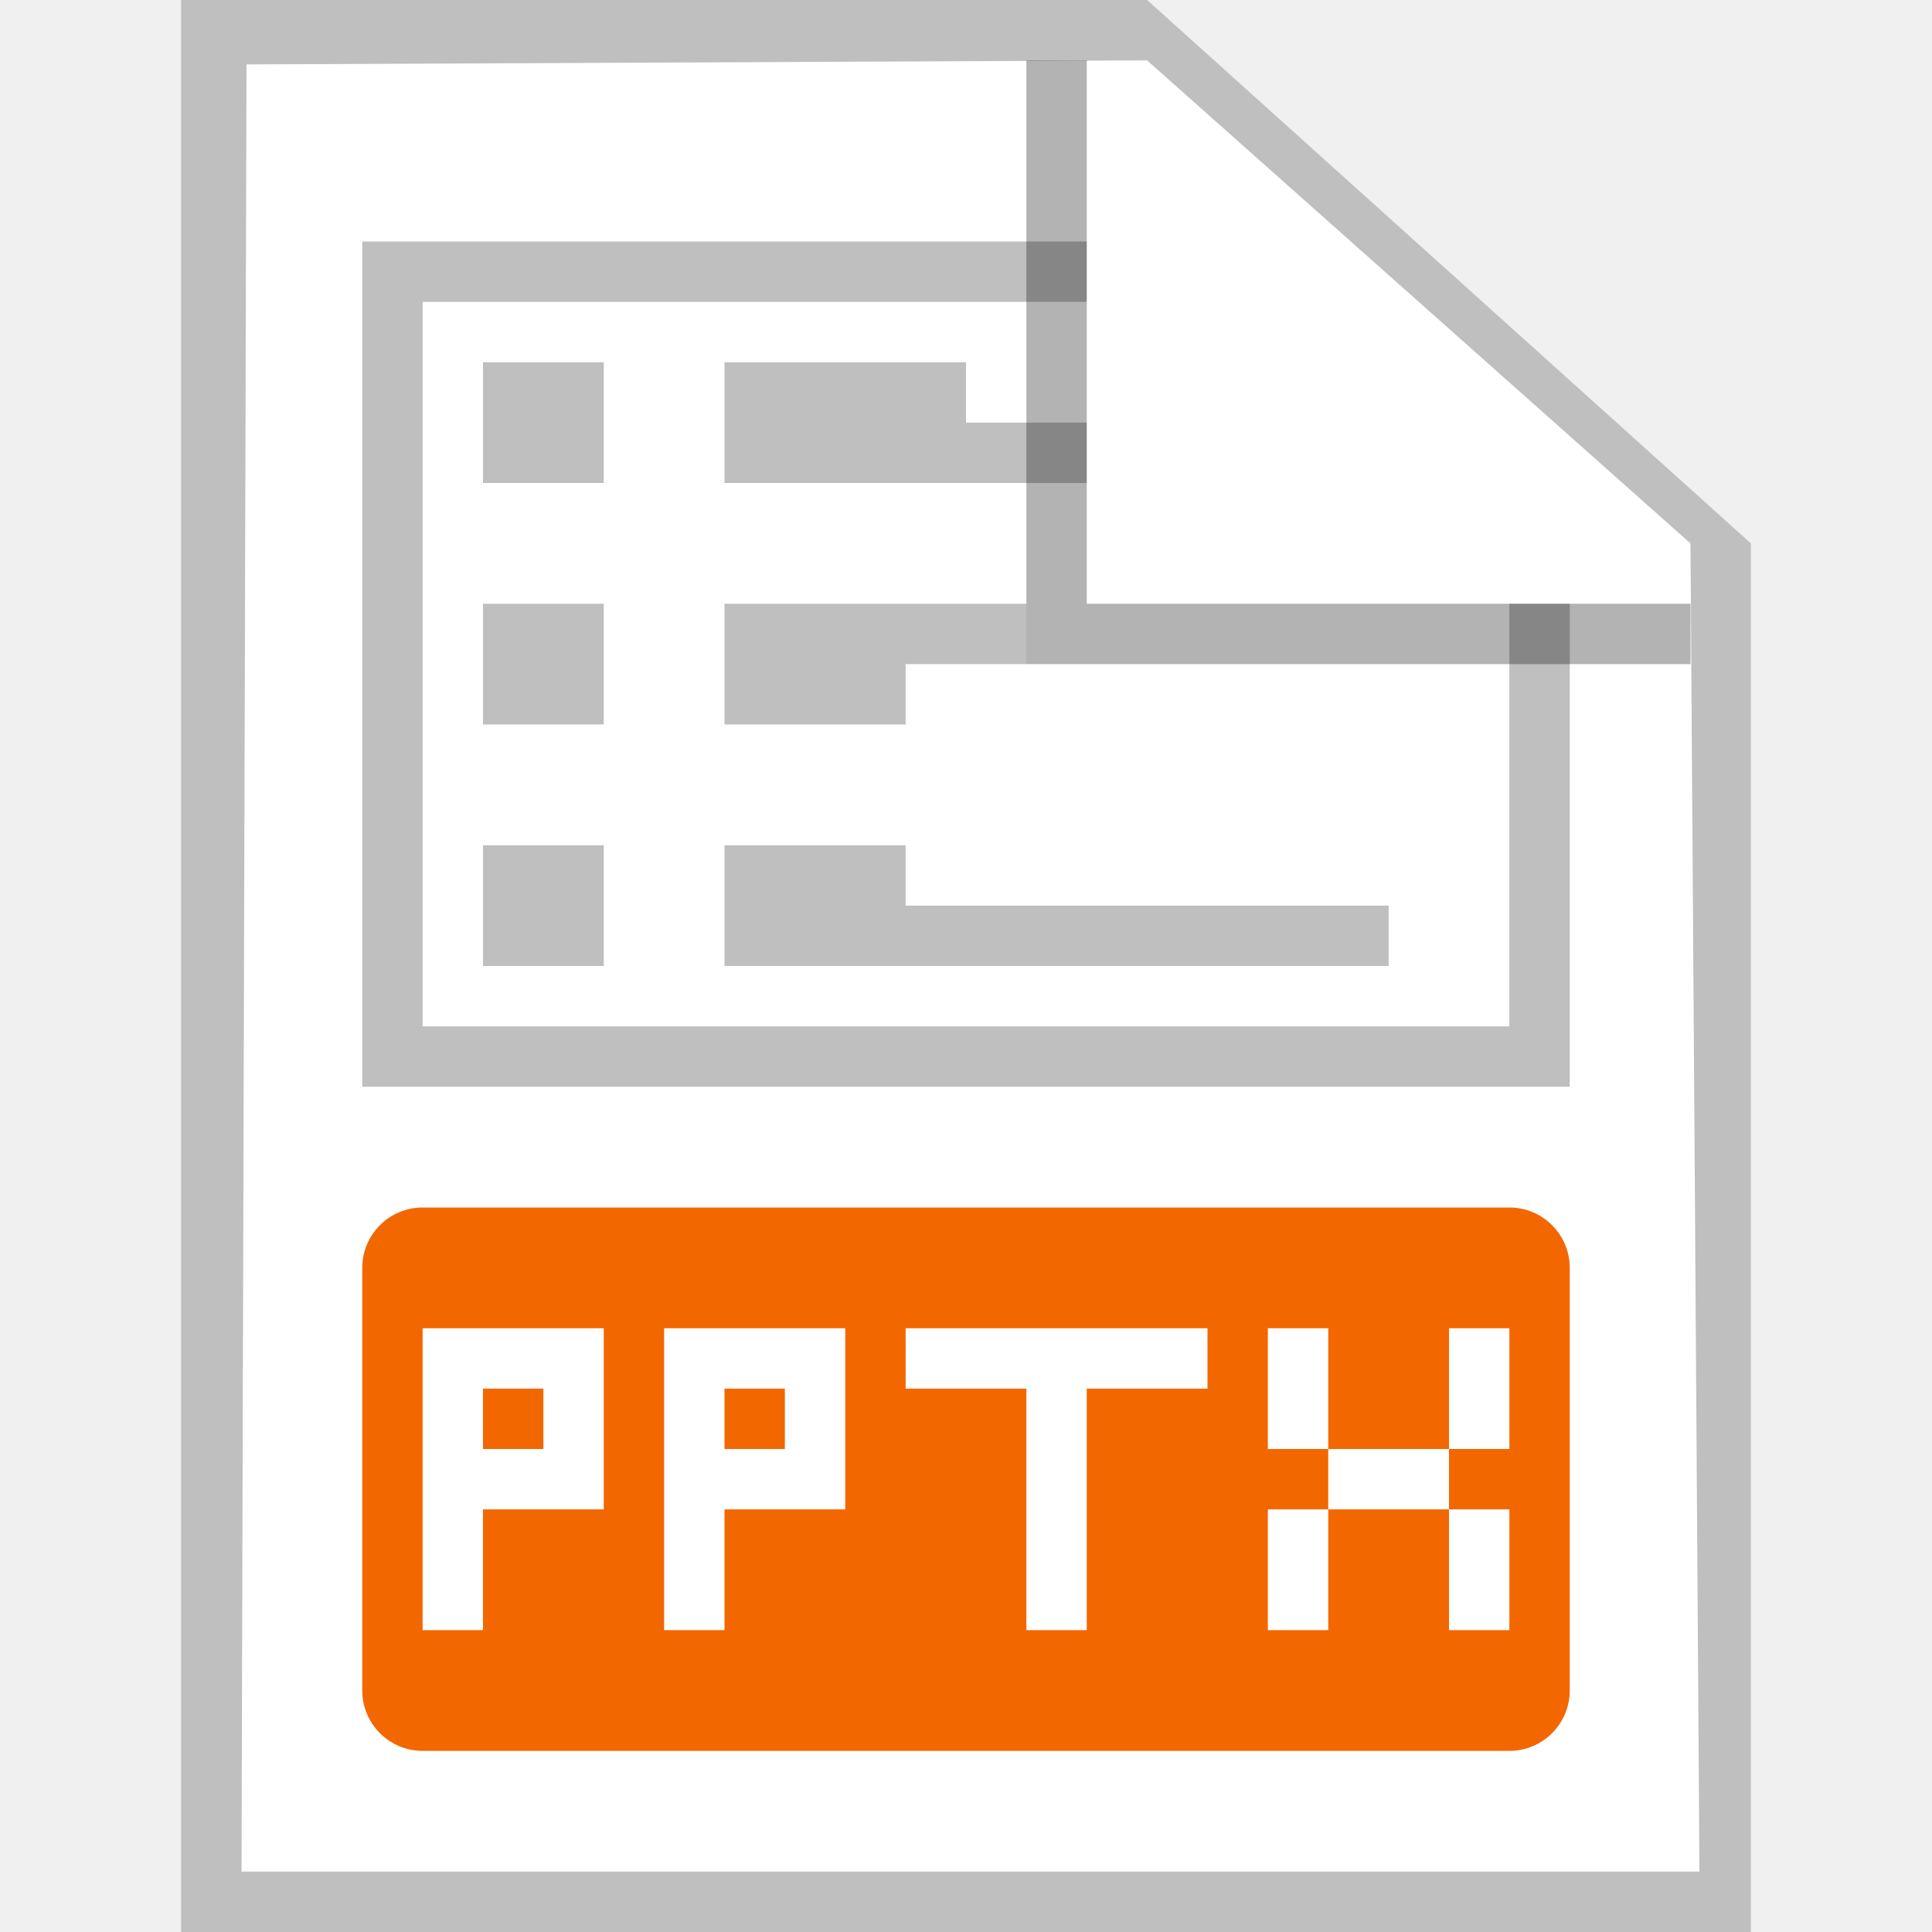
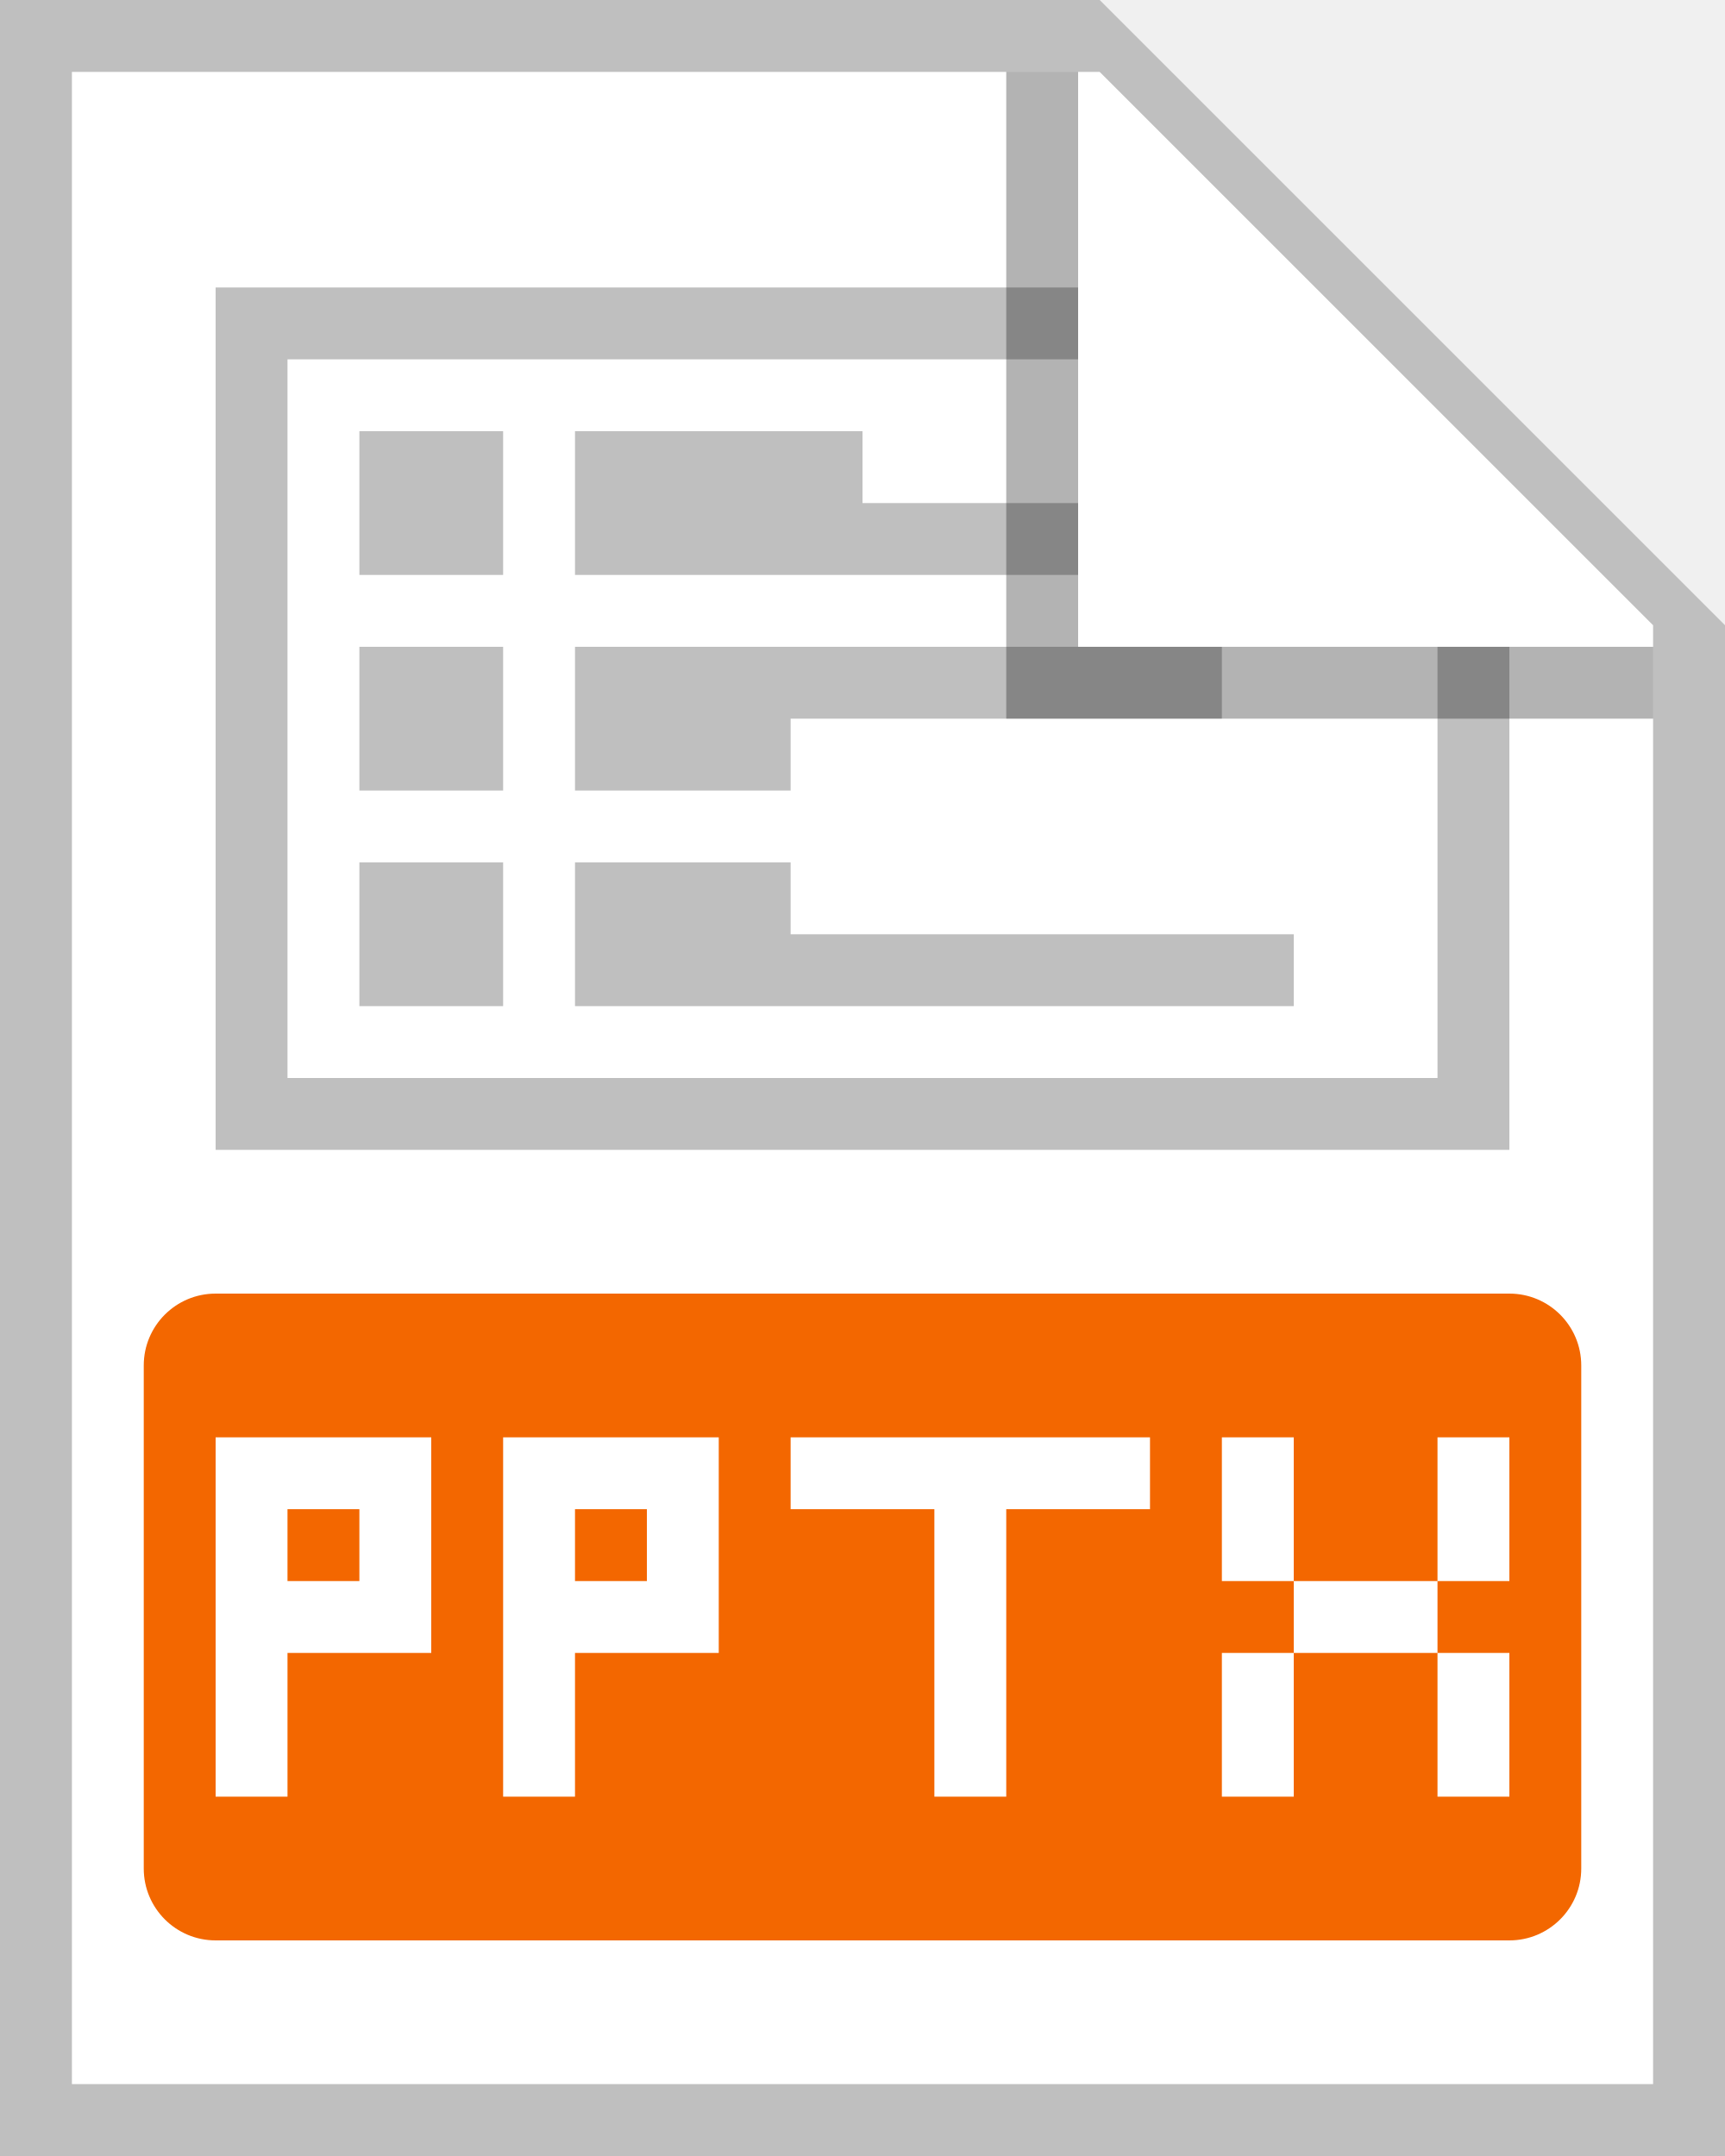
- <svg xmlns="http://www.w3.org/2000/svg" width="32" height="32" fill="none">
-   <path d="M4 1h15l9 8 .168 22H4V1z" fill="#fff" />
-   <path d="m4 31 .083-29.933L19 1l9 8 .148 22H4zM19 0H3v32h26V9L19 0z" fill="#BFBFBF" />
-   <path d="M9 23H8v1h1v-1zM12 23h1v1h-1v-1z" fill="#F36700" />
-   <path d="M6 21a1 1 0 0 1 1-1h18a1 1 0 0 1 1 1v7a1 1 0 0 1-1 1H7a1 1 0 0 1-1-1v-7zm16 1h-1v2h1v1h-1v2h1v-2h2v2h1v-2h-1v-1h1v-2h-1v2h-2v-2zm-7 0v1h2v4h1v-4h2v-1h-5zm-8 0v5h1v-2h2v-3H7zm4 5h1v-2h2v-3h-3v5z" fill="#F36700" />
-   <path d="M6 4v14h20v-8h-1v7H7V5h11V4H6z" fill="#BFBFBF" />
-   <path d="M18 7h-2V6h-4v2h6V7zM10 6H8v2h2V6zM17 10v1h-2v1h-3v-2h5zM10 14H8v2h2v-2zM12 14h3v1h8v1H12v-2zM10 10H8v2h2v-2z" fill="#BFBFBF" />
-   <path opacity=".3" d="M17 11V1h1v9h10v1H17z" fill="#000" />
+ <svg xmlns="http://www.w3.org/2000/svg" width="24" height="30" fill="none">
+   <g clip-path="url(#a)">
+     <path d="M1 1h14.3L23 8.703V29H1V1z" fill="#fff" />
+     <path d="M3 4v12h18V9h-1v6H4V5h11V4H3z" fill="#BFBFBF" />
+     <path d="M15 7h-3V6H8v2h7V7zM7 6H5v2h2V6zM17 9v1h-6v1H8V9h9zM7 12H5v2h2v-2zM8 12h3v1h7v1H8v-2zM7 9H5v2h2V9z" fill="#BFBFBF" />
+     <path d="M1 29V1h14.3L23 8.7V29H1zM15.3 0H0v30h24V8.7L15.3 0z" fill="#BFBFBF" />
+     <path d="M5 21H4v1h1v-1zM8 21h1v1H8v-1z" fill="#F36700" />
+     <path d="M2 19a1 1 0 0 1 1-1h18a1 1 0 0 1 1 1v7a1 1 0 0 1-1 1H3a1 1 0 0 1-1-1v-7zm16 1h-1v2h1v1h-1v2h1v-2h2v2h1v-2h-1v-1h1v-2h-1v2h-2v-2zm-7 0v1h2v4h1v-4h2v-1h-5zm-8 0v5h1v-2h2v-3H3zm4 5h1v-2h2v-3H7v5z" fill="#F36700" />
+     <path opacity=".3" d="M14 10V1h1v8h8v1h-9z" fill="#000" />
+   </g>
+   <defs>
+     <clipPath id="a">
+       <path fill="#fff" d="M0 0h24v30H0z" />
+     </clipPath>
+   </defs>
</svg>
